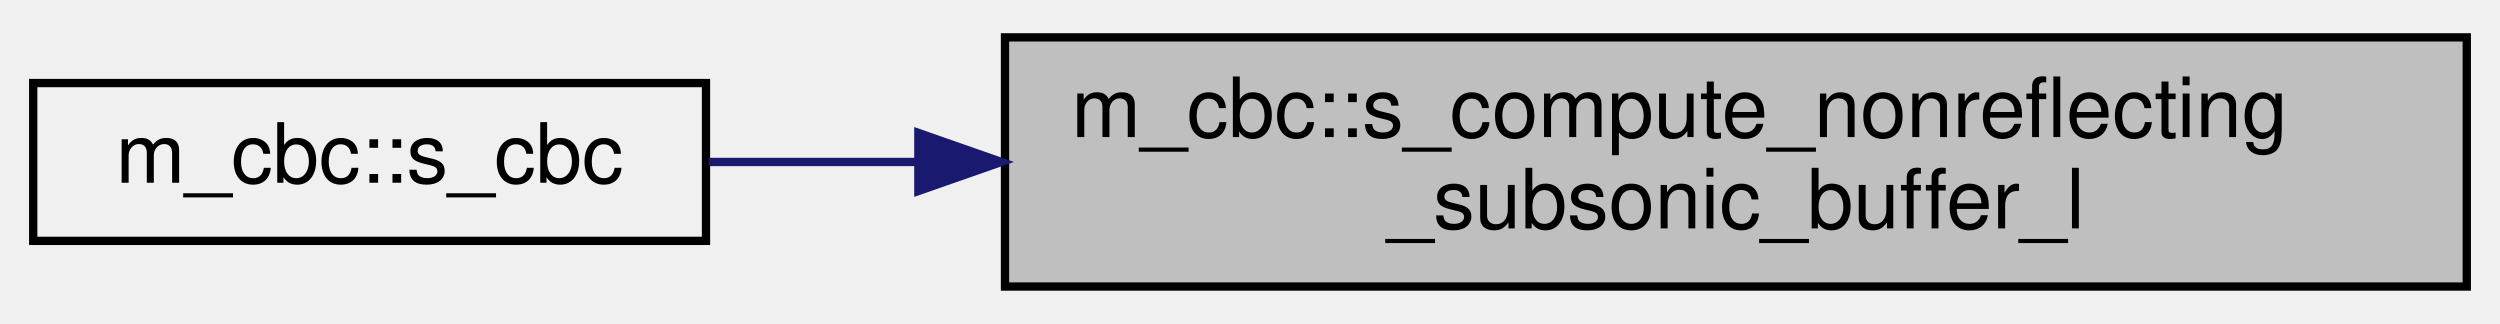
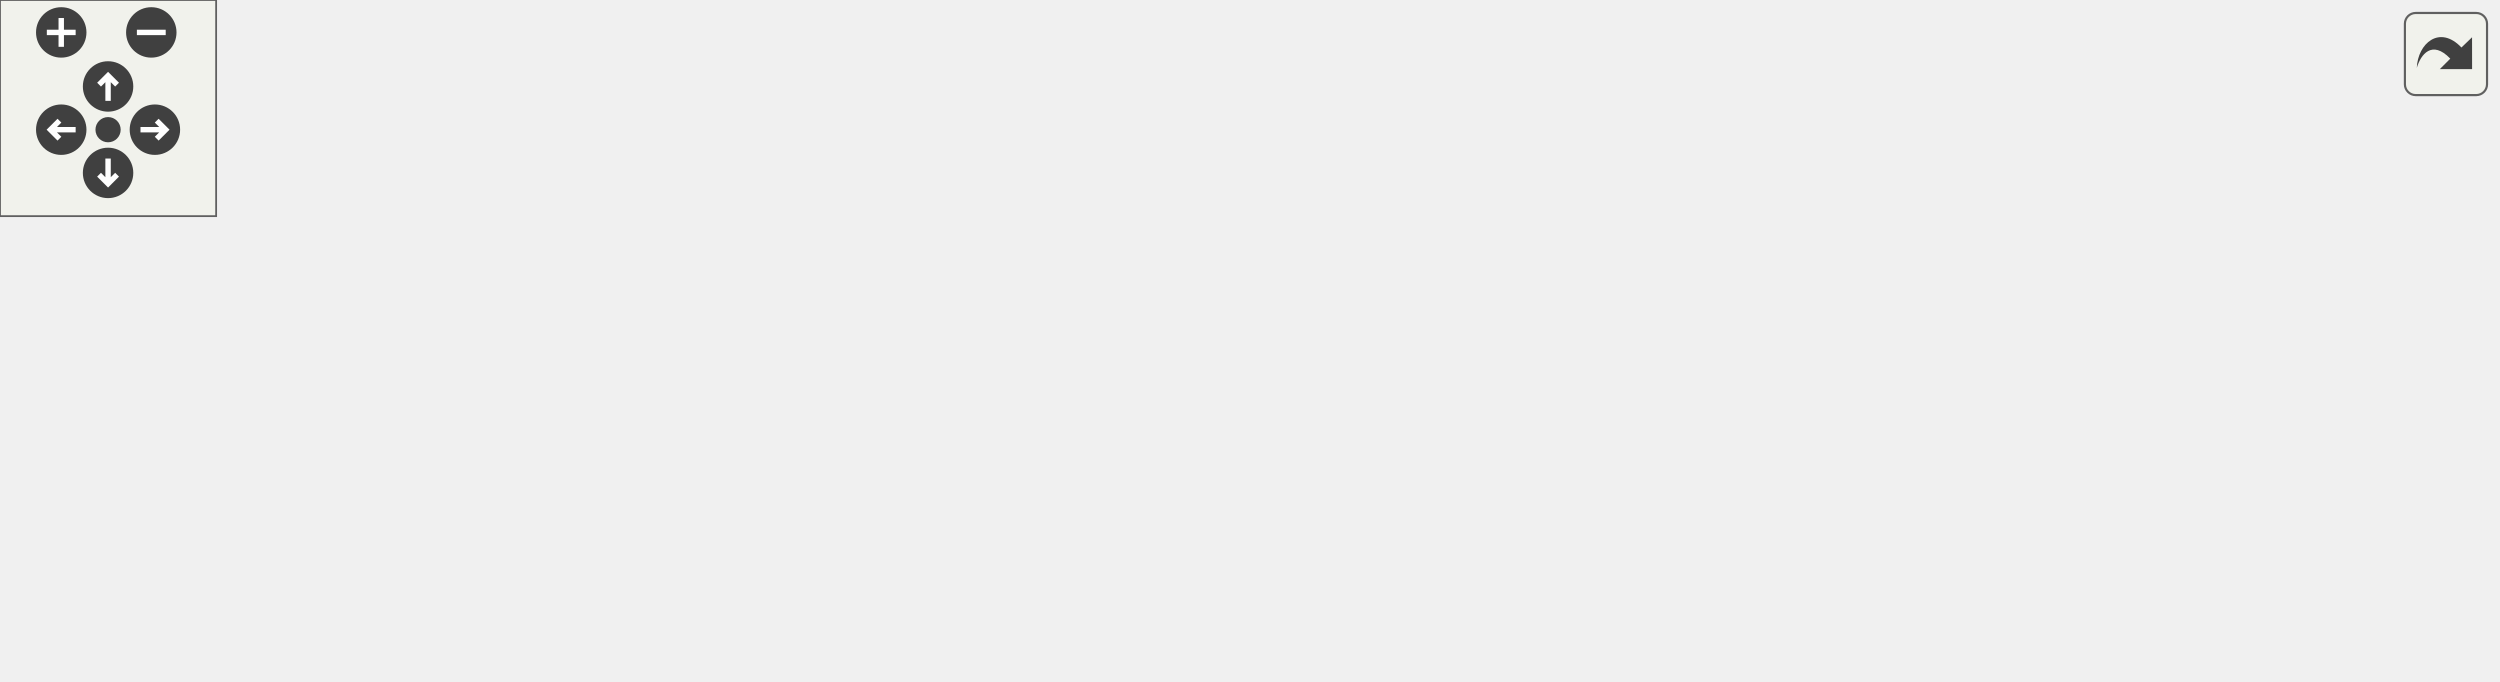
- <svg xmlns="http://www.w3.org/2000/svg" xmlns:xlink="http://www.w3.org/1999/xlink" width="301pt" height="39pt" viewBox="0.00 0.00 301.00 39.00">
-   <g id="graph0" class="graph" transform="scale(1 1) rotate(0) translate(4 35)">
-     <g id="node1" class="node">
-       <g id="a_node1">
-         <a xlink:title="The L variables for the nonreflecting subsonic buffer CBC see pg. 13 of Thompson (1987)....">
-           <polygon fill="#bfbfbf" stroke="black" points="117,-0.5 117,-30.5 293,-30.5 293,-0.5 117,-0.5" />
-           <text text-anchor="start" x="125" y="-18.5" font-family="Helvetica,sans-Serif" font-size="10.00">m_cbc::s_compute_nonreflecting</text>
-           <text text-anchor="middle" x="205" y="-7.5" font-family="Helvetica,sans-Serif" font-size="10.00">_subsonic_buffer_l</text>
-         </a>
+ <svg xmlns="http://www.w3.org/2000/svg" xmlns:xlink="http://www.w3.org/1999/xlink" id="main" version="1.1" xml:space="preserve">
+   <style type="text/css">
+ .edge:hover path { stroke: red; }
+ .edge:hover polygon { stroke: red; fill: red; }
+ </style>
+   <defs>
+     <circle id="rim" cx="0" cy="0" r="7" />
+     <circle id="rim2" cx="0" cy="0" r="3.5" />
+     <g id="zoomPlus">
+       <use xlink:href="#rim" fill="#404040">
+         <set attributeName="fill" to="#808080" begin="zoomplus.mouseover" end="zoomplus.mouseout" />
+       </use>
+       <path d="M-4,0h8M0,-4v8" fill="none" stroke="white" stroke-width="1.5" pointer-events="none" />
+     </g>
+     <g id="zoomMin">
+       <use xlink:href="#rim" fill="#404040">
+         <set attributeName="fill" to="#808080" begin="zoomminus.mouseover" end="zoomminus.mouseout" />
+       </use>
+       <path d="M-4,0h8" fill="none" stroke="white" stroke-width="1.5" pointer-events="none" />
+     </g>
+     <g id="dirArrow">
+       <path fill="none" stroke="white" stroke-width="1.5" d="M0,-3.0v7 M-2.5,-0.5L0,-3.0L2.5,-0.5" />
+     </g>
+     <g id="resetDef">
+       <use xlink:href="#rim2" fill="#404040">
+         <set attributeName="fill" to="#808080" begin="reset.mouseover" end="reset.mouseout" />
+       </use>
+     </g>
+   </defs>
+   <svg id="graph" class="graph">
+     <g id="viewport">
+       <g id="node1" class="node">
+         <g id="a_node1">
+           <a xlink:title="The L variables for the nonreflecting subsonic buffer CBC see pg. 13 of Thompson (1987)....">
+             <polygon fill="#bfbfbf" stroke="black" points="517,-49.5 517,-79.5 693,-79.5 693,-49.5 517,-49.5" />
+             <text text-anchor="start" x="525" y="-67.5" font-family="Helvetica,sans-Serif" font-size="10.00">m_cbc::s_compute_nonreflecting</text>
+             <text text-anchor="middle" x="605" y="-56.5" font-family="Helvetica,sans-Serif" font-size="10.00">_subsonic_buffer_l</text>
+           </a>
+         </g>
+       </g>
+       <g id="node2" class="node">
+         <g id="a_node2">
+           <a xlink:href="namespacem__cbc.html#a72cc3ba5a0de327fae70742734e77492" target="_top" xlink:title="The following is the implementation of the CBC based on the work of Thompson (1987,...">
+             <polygon fill="none" stroke="black" points="400,-55 400,-74 481,-74 481,-55 400,-55" />
+             <text text-anchor="middle" x="440.5" y="-62" font-family="Helvetica,sans-Serif" font-size="10.00">m_cbc::s_cbc</text>
+           </a>
+         </g>
+       </g>
+       <g id="edge1" class="edge">
+         <path fill="none" stroke="midnightblue" d="M506.53,-64.5C497.71,-64.5 489.16,-64.5 481.32,-64.5" />
+         <polygon fill="midnightblue" stroke="midnightblue" points="506.57,-68 516.57,-64.5 506.57,-61 506.57,-68" />
+       </g>
+       <g id="node3" class="node">
+         <g id="a_node3">
+           <a xlink:href="namespacem__rhs.html#a361f0038973069452cc88430c49bcfe8" target="_top" xlink:title=" ">
+             <polygon fill="none" stroke="black" points="238,-55 238,-74 364,-74 364,-55 238,-55" />
+             <text text-anchor="middle" x="301" y="-62" font-family="Helvetica,sans-Serif" font-size="10.00">m_rhs::s_compute_rhs</text>
+           </a>
+         </g>
+       </g>
+       <g id="edge2" class="edge">
+         <path fill="none" stroke="midnightblue" d="M389.55,-64.5C381.32,-64.5 372.7,-64.5 364.22,-64.5" />
+         <polygon fill="midnightblue" stroke="midnightblue" points="389.73,-68 399.73,-64.5 389.73,-61 389.73,-68" />
+       </g>
+       <g id="node4" class="node">
+         <g id="a_node4">
+           <a xlink:href="namespacem__time__steppers.html#a8876606e6152b6c8f35272074a088142" target="_top" xlink:title="1st order TVD RK time-stepping algorithm">
+             <polygon fill="none" stroke="black" points="89,-98.5 89,-128.5 202,-128.5 202,-98.5 89,-98.5" />
+             <text text-anchor="start" x="97" y="-116.5" font-family="Helvetica,sans-Serif" font-size="10.00">m_time_steppers::s</text>
+             <text text-anchor="middle" x="145.5" y="-105.5" font-family="Helvetica,sans-Serif" font-size="10.00">_1st_order_tvd_rk</text>
+           </a>
+         </g>
+       </g>
+       <g id="edge3" class="edge">
+         <path fill="none" stroke="midnightblue" d="M260.43,-77.13C240.03,-83.64 215,-91.63 193.61,-98.46" />
+         <polygon fill="midnightblue" stroke="midnightblue" points="261.58,-80.44 270.04,-74.06 259.45,-73.77 261.58,-80.44" />
+       </g>
+       <g id="node6" class="node">
+         <g id="a_node6">
+           <a xlink:href="namespacem__time__steppers.html#adb82b6c6041c825d0999e6890ed825cc" target="_top" xlink:title="2nd order TVD RK time-stepping algorithm">
+             <polygon fill="none" stroke="black" points="89,-49.5 89,-79.5 202,-79.5 202,-49.5 89,-49.5" />
+             <text text-anchor="start" x="97" y="-67.5" font-family="Helvetica,sans-Serif" font-size="10.00">m_time_steppers::s</text>
+             <text text-anchor="middle" x="145.5" y="-56.5" font-family="Helvetica,sans-Serif" font-size="10.00">_2nd_order_tvd_rk</text>
+           </a>
+         </g>
+       </g>
+       <g id="edge5" class="edge">
+         <path fill="none" stroke="midnightblue" d="M227.4,-64.5C219.02,-64.5 210.57,-64.5 202.46,-64.5" />
+         <polygon fill="midnightblue" stroke="midnightblue" points="227.57,-68 237.57,-64.5 227.57,-61 227.57,-68" />
+       </g>
+       <g id="node7" class="node">
+         <g id="a_node7">
+           <a xlink:href="namespacem__time__steppers.html#ae08efa7df1f8efae0f726dd5114176a8" target="_top" xlink:title="3rd order TVD RK time-stepping algorithm">
+             <polygon fill="none" stroke="black" points="89,-0.5 89,-30.5 202,-30.5 202,-0.5 89,-0.5" />
+             <text text-anchor="start" x="97" y="-18.5" font-family="Helvetica,sans-Serif" font-size="10.00">m_time_steppers::s</text>
+             <text text-anchor="middle" x="145.5" y="-7.5" font-family="Helvetica,sans-Serif" font-size="10.00">_3rd_order_tvd_rk</text>
+           </a>
+         </g>
+       </g>
+       <g id="edge7" class="edge">
+         <path fill="none" stroke="midnightblue" d="M260.43,-51.87C240.03,-45.36 215,-37.37 193.61,-30.54" />
+         <polygon fill="midnightblue" stroke="midnightblue" points="259.45,-55.23 270.04,-54.94 261.58,-48.56 259.45,-55.23" />
+       </g>
+       <g id="node5" class="node">
+         <g id="a_node5">
+           <a xlink:href="p__main_8f90.html#aeec10ee8e2940c953967da3e374e1579" target="_top" xlink:title="Quasi-conservative, shock- and interface- capturing finite-volume scheme for the multicomponent Navie...">
+             <polygon fill="none" stroke="black" points="0,-55 0,-74 53,-74 53,-55 0,-55" />
+             <text text-anchor="middle" x="26.5" y="-62" font-family="Helvetica,sans-Serif" font-size="10.00">p_main</text>
+           </a>
+         </g>
+       </g>
+       <g id="edge4" class="edge">
+         <path fill="none" stroke="midnightblue" d="M98.87,-94.39C82.25,-87.43 64.17,-79.86 50.36,-74.08" />
+         <polygon fill="midnightblue" stroke="midnightblue" points="97.87,-97.76 108.44,-98.4 100.57,-91.31 97.87,-97.76" />
+       </g>
+       <g id="edge6" class="edge">
+         <path fill="none" stroke="midnightblue" d="M78.51,-64.5C69.51,-64.5 60.74,-64.5 53.09,-64.5" />
+         <polygon fill="midnightblue" stroke="midnightblue" points="78.74,-68 88.74,-64.5 78.74,-61 78.74,-68" />
+       </g>
+       <g id="edge8" class="edge">
+         <path fill="none" stroke="midnightblue" d="M98.87,-34.61C82.25,-41.57 64.17,-49.14 50.36,-54.92" />
+         <polygon fill="midnightblue" stroke="midnightblue" points="100.57,-37.69 108.44,-30.6 97.87,-31.24 100.57,-37.69" />
      </g>
    </g>
-     <g id="node2" class="node">
-       <g id="a_node2">
-         <a xlink:href="namespacem__cbc.html#a72cc3ba5a0de327fae70742734e77492" target="_top" xlink:title="The following is the implementation of the CBC based on the work of Thompson (1987,...">
-           <polygon fill="none" stroke="black" points="0,-6 0,-25 81,-25 81,-6 0,-6" />
-           <text text-anchor="middle" x="40.5" y="-13" font-family="Helvetica,sans-Serif" font-size="10.00">m_cbc::s_cbc</text>
-         </a>
-       </g>
+   </svg>
+   <g id="navigator" transform="translate(0 0)" fill="#404254">
+     <rect fill="#f2f5e9" fill-opacity="0.5" stroke="#606060" stroke-width=".5" x="0" y="0" width="60" height="60" />
+     <use id="zoomplus" xlink:href="#zoomPlus" x="17" y="9" />
+     <use id="zoomminus" xlink:href="#zoomMin" x="42" y="9" />
+     <use id="reset" xlink:href="#resetDef" x="30" y="36" />
+     <g id="arrowUp" xlink:href="#dirArrow" transform="translate(30 24)">
+       <use xlink:href="#rim" fill="#404040">
+         <set attributeName="fill" to="#808080" begin="arrowUp.mouseover" end="arrowUp.mouseout" />
+       </use>
+       <path fill="none" stroke="white" stroke-width="1.5" d="M0,-3.0v7 M-2.5,-0.5L0,-3.0L2.5,-0.5" />
    </g>
-     <g id="edge1" class="edge">
-       <path fill="none" stroke="midnightblue" d="M106.53,-15.5C97.71,-15.5 89.16,-15.5 81.32,-15.5" />
-       <polygon fill="midnightblue" stroke="midnightblue" points="106.57,-19 116.57,-15.5 106.57,-12 106.57,-19" />
+     <g id="arrowRight" xlink:href="#dirArrow" transform="rotate(90) translate(36 -43)">
+       <use xlink:href="#rim" fill="#404040">
+         <set attributeName="fill" to="#808080" begin="arrowRight.mouseover" end="arrowRight.mouseout" />
+       </use>
+       <path fill="none" stroke="white" stroke-width="1.5" d="M0,-3.0v7 M-2.5,-0.5L0,-3.0L2.5,-0.5" />
+     </g>
+     <g id="arrowDown" xlink:href="#dirArrow" transform="rotate(180) translate(-30 -48)">
+       <use xlink:href="#rim" fill="#404040">
+         <set attributeName="fill" to="#808080" begin="arrowDown.mouseover" end="arrowDown.mouseout" />
+       </use>
+       <path fill="none" stroke="white" stroke-width="1.5" d="M0,-3.0v7 M-2.5,-0.5L0,-3.0L2.5,-0.5" />
+     </g>
+     <g id="arrowLeft" xlink:href="#dirArrow" transform="rotate(270) translate(-36 17)">
+       <use xlink:href="#rim" fill="#404040">
+         <set attributeName="fill" to="#808080" begin="arrowLeft.mouseover" end="arrowLeft.mouseout" />
+       </use>
+       <path fill="none" stroke="white" stroke-width="1.5" d="M0,-3.0v7 M-2.5,-0.5L0,-3.0L2.5,-0.5" />
    </g>
  </g>
+   <svg viewBox="0 0 15 15" width="100%" height="30px" preserveAspectRatio="xMaxYMin meet">
+     <g id="arrow_out" transform="scale(0.3 0.3)">
+       <a xlink:href="namespacem__cbc_a087b846555b77387ef672a360ab62643_icgraph_org.svg" target="_base">
+         <rect id="button" ry="5" rx="5" y="6" x="6" height="38" width="38" fill="#f2f5e9" fill-opacity="0.5" stroke="#606060" stroke-width="1.0" />
+         <path id="arrow" d="M 11.5,31.437 C 11.94,20.098 22.043,11.323 32.159,21.979 L 37.069,17.246 C 37.069,17.246 37.088,32 37.088,32 L 22.16,31.978 C 22.16,31.978 26.998,27.14 26.998,27.14 C 18.529,18.264 13.292,25.23 11.5,31.437 z" style="fill:#404040;" />
+       </a>
+     </g>
+   </svg>
</svg>
